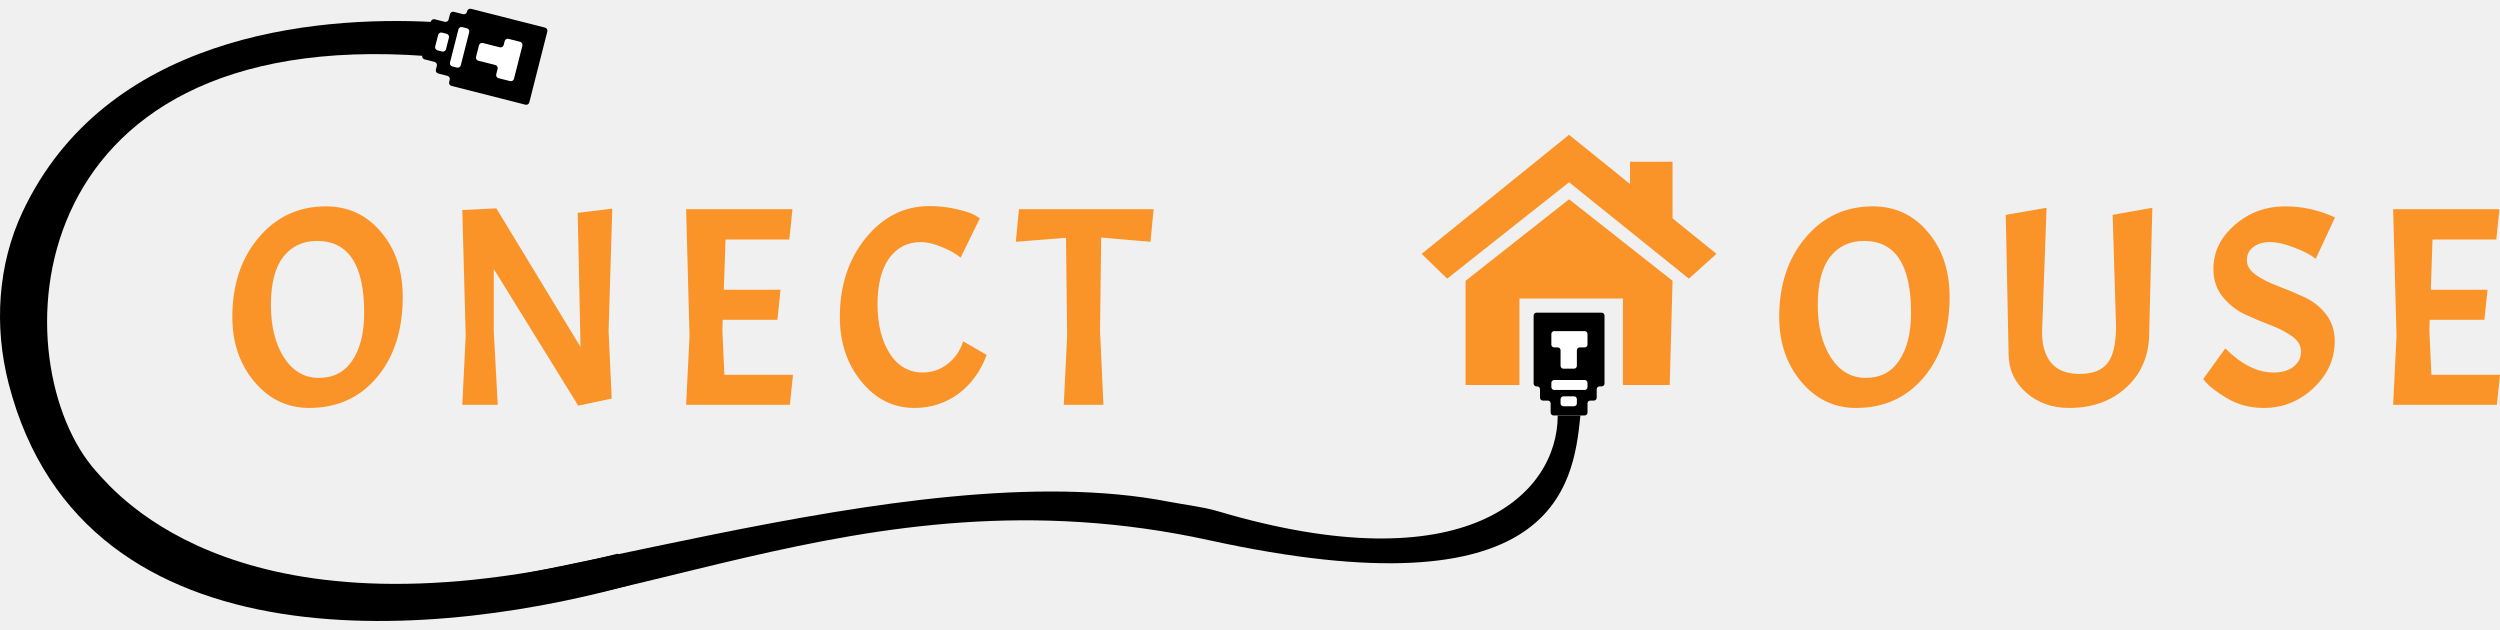
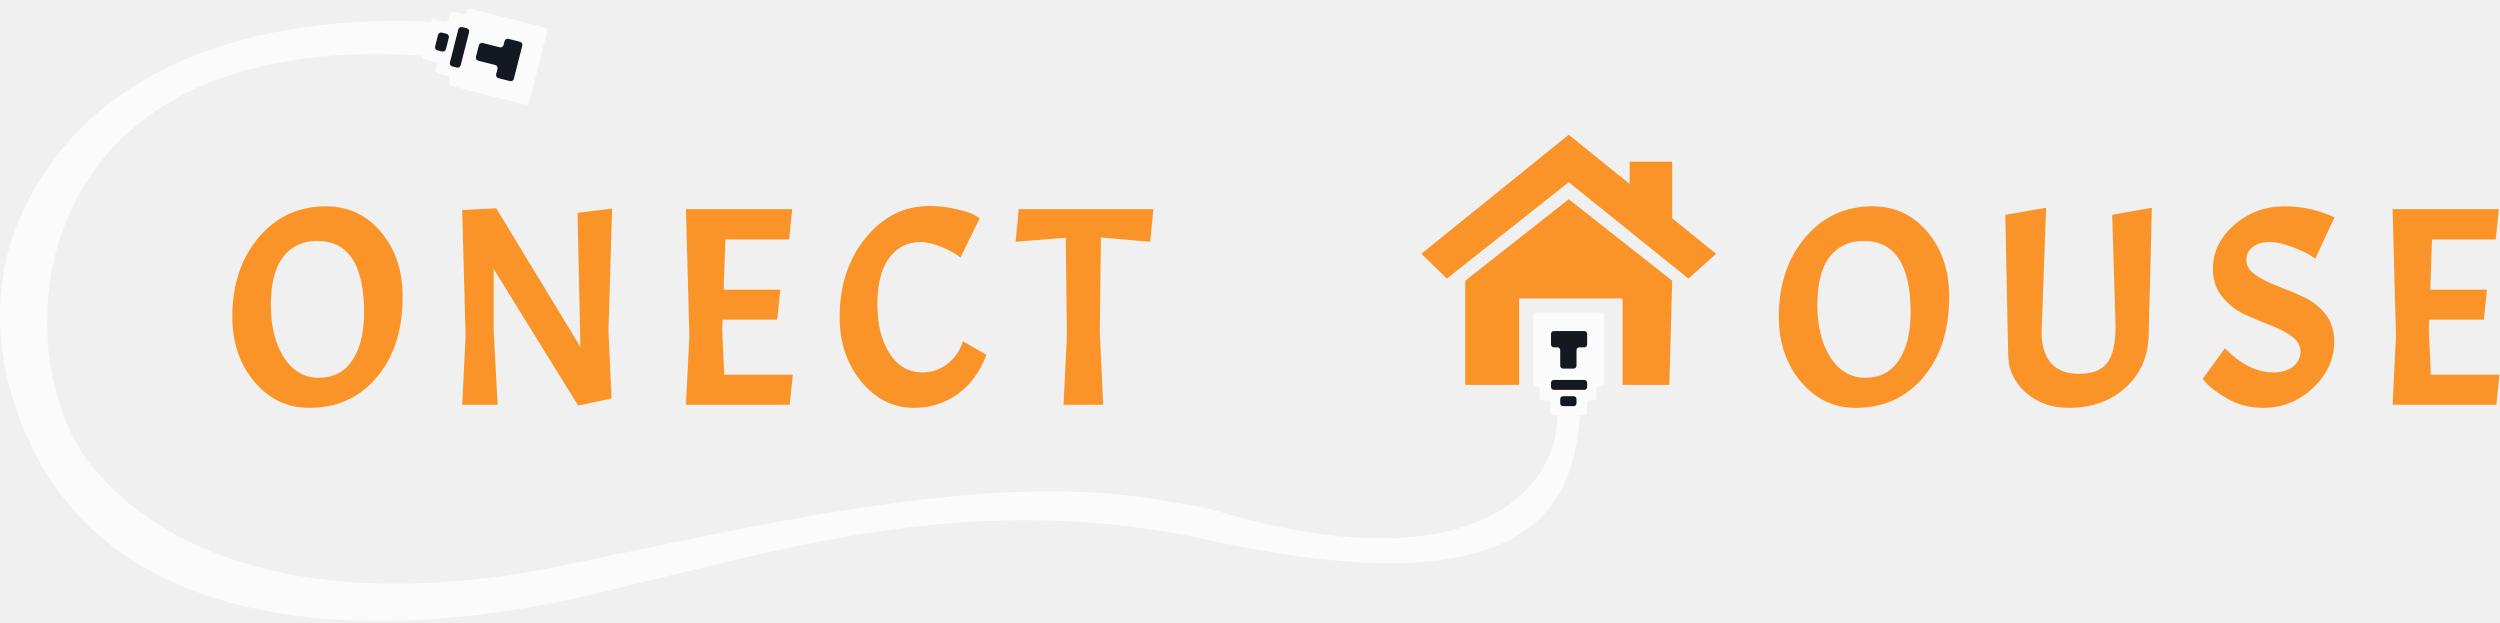
- <svg xmlns="http://www.w3.org/2000/svg" width="250" height="63" viewBox="0 0 250 63" fill="none">
-   <path d="M187.276 20.636C189.506 20.636 191.339 21.487 192.776 23.188C194.231 24.889 194.959 27.053 194.959 29.68C194.959 33.007 194.099 35.691 192.38 37.732C190.659 39.773 188.4 40.794 185.604 40.794C183.429 40.794 181.606 39.925 180.132 38.186C178.658 36.428 177.921 34.264 177.921 31.693C177.921 28.48 178.799 25.834 180.557 23.755C182.315 21.676 184.555 20.636 187.276 20.636ZM191.104 31.268C191.104 26.486 189.535 24.095 186.398 24.095C184.96 24.095 183.826 24.634 182.995 25.711C182.182 26.77 181.776 28.367 181.776 30.503C181.776 32.619 182.21 34.368 183.08 35.747C183.968 37.108 185.13 37.789 186.568 37.789C188.022 37.789 189.138 37.212 189.913 36.059C190.707 34.887 191.104 33.29 191.104 31.268ZM206.898 40.794C205.197 40.794 203.761 40.274 202.589 39.235C201.436 38.195 200.859 36.91 200.859 35.379L200.576 21.487L204.658 20.778L204.205 33.196C204.205 34.519 204.508 35.549 205.112 36.286C205.736 37.023 206.691 37.392 207.975 37.392C209.261 37.392 210.187 37.033 210.754 36.314C211.321 35.596 211.604 34.358 211.604 32.6L211.264 21.487L215.233 20.778L214.921 33.252C214.921 35.483 214.176 37.297 212.682 38.696C211.189 40.095 209.261 40.794 206.898 40.794ZM222.531 34.84C224.137 36.447 225.743 37.25 227.35 37.25C228.181 37.25 228.843 37.061 229.335 36.683C229.845 36.286 230.1 35.785 230.1 35.18C230.1 34.557 229.797 34.037 229.193 33.621C228.588 33.186 227.851 32.808 226.982 32.487C226.131 32.166 225.281 31.807 224.43 31.41C223.58 30.994 222.851 30.408 222.247 29.652C221.642 28.896 221.34 27.979 221.34 26.902C221.34 25.201 222.049 23.736 223.466 22.508C224.884 21.26 226.565 20.636 228.513 20.636C229.4 20.636 230.261 20.731 231.093 20.92C231.923 21.109 232.727 21.383 233.503 21.742L231.575 25.881C231.045 25.465 230.317 25.087 229.392 24.747C228.484 24.388 227.681 24.209 226.982 24.209C226.301 24.209 225.743 24.379 225.309 24.719C224.892 25.04 224.685 25.475 224.685 26.023C224.685 26.571 224.987 27.062 225.593 27.497C226.197 27.913 226.925 28.282 227.776 28.603C228.645 28.924 229.505 29.283 230.356 29.68C231.225 30.058 231.962 30.625 232.567 31.381C233.171 32.137 233.474 33.054 233.474 34.131C233.474 35.908 232.765 37.467 231.348 38.809C229.93 40.132 228.276 40.794 226.387 40.794C224.969 40.794 223.712 40.454 222.616 39.773C221.652 39.187 220.971 38.667 220.575 38.214L220.319 37.902L222.531 34.84ZM239.312 40.482L239.652 33.593L239.312 20.92H249.943L249.631 23.953H243.252L243.082 28.971H248.753L248.441 31.977H242.969L242.941 33.111L243.139 37.477H250L249.688 40.482H239.312Z" fill="#FA9428" />
-   <path d="M32.59 20.636C34.82 20.636 36.653 21.487 38.09 23.188C39.545 24.889 40.273 27.053 40.273 29.68C40.273 33.007 39.413 35.691 37.693 37.732C35.973 39.773 33.714 40.794 30.917 40.794C28.743 40.794 26.919 39.924 25.445 38.185C23.971 36.428 23.234 34.264 23.234 31.693C23.234 28.48 24.113 25.834 25.871 23.755C27.628 21.676 29.868 20.636 32.59 20.636ZM36.417 31.268C36.417 26.486 34.848 24.095 31.711 24.095C30.274 24.095 29.14 24.634 28.309 25.711C27.496 26.77 27.09 28.367 27.09 30.502C27.09 32.619 27.524 34.368 28.394 35.747C29.282 37.108 30.444 37.789 31.881 37.789C33.336 37.789 34.451 37.212 35.226 36.059C36.02 34.887 36.417 33.29 36.417 31.268ZM61.228 20.863L60.859 33.111L61.171 39.858L57.826 40.567L49.377 26.902V33.111L49.774 40.482H46.23L46.57 33.593L46.23 21.005L49.632 20.835L58.053 34.698L57.769 21.288L61.228 20.863ZM68.612 40.482L68.952 33.593L68.612 20.92H79.244L78.932 23.953H72.553L72.383 28.971H78.053L77.741 31.977H72.269L72.241 33.111L72.439 37.477H79.3L78.988 40.482H68.612ZM91.44 40.794C89.342 40.794 87.575 39.915 86.138 38.157C84.702 36.399 83.984 34.245 83.984 31.693C83.984 28.575 84.844 25.947 86.563 23.812C88.302 21.676 90.429 20.608 92.942 20.608C93.925 20.608 94.832 20.712 95.664 20.92C96.515 21.109 97.119 21.307 97.478 21.515L97.989 21.827L96.061 25.768C95.626 25.39 95.012 25.04 94.218 24.719C93.424 24.379 92.706 24.209 92.064 24.209C90.759 24.209 89.71 24.747 88.916 25.825C88.142 26.902 87.754 28.442 87.754 30.446C87.754 32.43 88.16 34.065 88.973 35.35C89.786 36.617 90.892 37.25 92.29 37.25C93.198 37.25 94.02 36.966 94.757 36.399C95.494 35.832 96.014 35.076 96.316 34.131L98.669 35.492C98.046 37.155 97.091 38.459 95.806 39.405C94.521 40.331 93.065 40.794 91.44 40.794ZM101.583 24.18L101.895 20.92H115.362L115.05 24.18L110.117 23.755L110.004 33.111L110.344 40.482H106.375L106.715 33.593L106.601 23.783L101.583 24.18Z" fill="#FA9428" />
-   <path d="M120.901 54.019C85.462 46.263 60.939 63.871 36.415 61.603L31.525 59.831C50.236 60.753 90.636 45.089 116.861 50.166C118.503 50.484 120.312 50.686 121.752 51.113C146.559 58.484 155.773 49.483 155.773 41.545H158.041C157.332 48.775 155.417 61.574 120.901 54.019Z" fill="black" />
-   <path d="M43.503 2.208L42.724 5.61C1.048 2.492 0.153 36.592 9.624 47.144C11.829 49.602 24.366 64.722 61.789 55.366L64.058 58.201C44.899 63.749 8.406 67.707 0.86 38.343C-0.605 32.642 -0.24 26.473 2.274 21.15C10.529 3.669 31.091 1.526 43.503 2.208Z" fill="black" />
-   <path d="M52.931 10.24L54.733 3.148C54.776 2.979 54.673 2.805 54.503 2.762L47.103 0.881C46.933 0.838 46.76 0.942 46.717 1.111L46.697 1.188C46.654 1.358 46.481 1.462 46.31 1.418L45.385 1.183C45.215 1.14 45.042 1.244 44.999 1.413L44.861 1.953C44.819 2.123 44.645 2.226 44.475 2.183L43.473 1.928C43.303 1.885 43.129 1.989 43.086 2.158L42.224 5.55C42.181 5.719 42.284 5.893 42.454 5.937L43.456 6.191C43.627 6.234 43.729 6.408 43.686 6.578L43.588 6.963C43.545 7.133 43.648 7.307 43.818 7.35L44.743 7.585C44.914 7.628 45.016 7.802 44.973 7.972L44.915 8.203C44.871 8.373 44.974 8.546 45.145 8.59L52.544 10.47C52.715 10.513 52.888 10.41 52.931 10.24Z" fill="black" />
-   <path d="M51.397 7.881L52.239 4.566C52.282 4.397 52.18 4.223 52.009 4.18L50.853 3.886C50.683 3.842 50.51 3.946 50.466 4.116L50.368 4.501C50.325 4.671 50.152 4.774 49.982 4.731L48.286 4.3C48.116 4.257 47.942 4.361 47.899 4.53L47.605 5.686C47.562 5.856 47.665 6.03 47.836 6.073L49.531 6.504C49.702 6.547 49.804 6.721 49.761 6.891L49.624 7.43C49.581 7.6 49.684 7.774 49.854 7.817L51.01 8.111C51.181 8.154 51.354 8.05 51.397 7.881Z" fill="white" />
-   <path d="M46.078 6.529L46.921 3.215C46.964 3.045 46.861 2.871 46.691 2.828L46.228 2.711C46.058 2.667 45.885 2.771 45.842 2.941L44.999 6.255C44.956 6.425 45.059 6.598 45.229 6.642L45.692 6.759C45.862 6.803 46.035 6.699 46.078 6.529Z" fill="white" />
-   <path d="M44.599 4.923L44.893 3.766C44.936 3.597 44.834 3.423 44.663 3.38L44.201 3.262C44.03 3.219 43.857 3.323 43.814 3.492L43.52 4.648C43.477 4.818 43.58 4.992 43.75 5.035L44.213 5.153C44.383 5.196 44.556 5.092 44.599 4.923Z" fill="white" />
-   <path d="M160.167 31.268H153.647C153.491 31.268 153.363 31.395 153.363 31.551V38.356C153.363 38.512 153.491 38.639 153.647 38.639H153.717C153.873 38.639 154.001 38.766 154.001 38.923V39.773C154.001 39.93 154.128 40.057 154.284 40.057H154.781C154.936 40.057 155.064 40.184 155.064 40.34V41.262C155.064 41.418 155.192 41.545 155.348 41.545H158.466C158.622 41.545 158.75 41.418 158.75 41.262V40.34C158.75 40.184 158.877 40.057 159.033 40.057H159.388C159.544 40.057 159.671 39.93 159.671 39.773V38.923C159.671 38.766 159.799 38.639 159.955 38.639H160.167C160.323 38.639 160.451 38.512 160.451 38.356V31.551C160.451 31.395 160.323 31.268 160.167 31.268Z" fill="black" />
-   <path d="M158.466 33.111H155.418C155.263 33.111 155.135 33.238 155.135 33.394V34.457C155.135 34.614 155.263 34.741 155.418 34.741H155.773C155.929 34.741 156.056 34.868 156.056 35.024V36.584C156.056 36.74 156.184 36.867 156.34 36.867H157.403C157.559 36.867 157.687 36.74 157.687 36.584V35.024C157.687 34.868 157.814 34.741 157.97 34.741H158.466C158.622 34.741 158.75 34.614 158.75 34.457V33.394C158.75 33.238 158.622 33.111 158.466 33.111Z" fill="white" />
-   <path d="M158.466 38.001H155.418C155.263 38.001 155.135 38.128 155.135 38.285V38.71C155.135 38.867 155.263 38.994 155.418 38.994H158.466C158.622 38.994 158.75 38.867 158.75 38.71V38.285C158.75 38.128 158.622 38.001 158.466 38.001Z" fill="white" />
-   <path d="M157.403 39.632H156.34C156.184 39.632 156.056 39.758 156.056 39.915V40.34C156.056 40.497 156.184 40.624 156.34 40.624H157.403C157.559 40.624 157.687 40.497 157.687 40.34V39.915C157.687 39.758 157.559 39.632 157.403 39.632Z" fill="white" />
-   <path d="M156.907 19.928L146.559 28.078V38.497H151.945V29.85H162.294V38.497H166.971L167.255 28.078L156.907 19.928Z" fill="#FA9428" />
-   <path d="M144.716 27.866L142.164 25.385L156.907 13.478L163.002 18.401V16.171H167.255V21.836L171.649 25.385L168.885 27.866L156.907 18.227L144.716 27.866Z" fill="#FA9428" />
+ <svg xmlns="http://www.w3.org/2000/svg" width="1764" height="439" viewBox="0 0 1764 439" fill="none">
+   <path d="M1321.13 145.578C1336.86 145.578 1349.79 151.578 1359.93 163.578C1370.19 175.578 1375.33 190.845 1375.33 209.378C1375.33 232.845 1369.26 251.778 1357.13 266.178C1344.99 280.578 1329.06 287.778 1309.33 287.778C1293.99 287.778 1281.13 281.645 1270.73 269.378C1260.33 256.978 1255.13 241.711 1255.13 223.578C1255.13 200.911 1261.33 182.245 1273.73 167.578C1286.13 152.911 1301.93 145.578 1321.13 145.578ZM1348.13 220.578C1348.13 186.845 1337.06 169.978 1314.93 169.978C1304.79 169.978 1296.79 173.778 1290.93 181.378C1285.19 188.845 1282.33 200.111 1282.33 215.178C1282.33 230.111 1285.39 242.445 1291.53 252.178C1297.79 261.778 1305.99 266.578 1316.13 266.578C1326.39 266.578 1334.26 262.511 1339.73 254.378C1345.33 246.111 1348.13 234.845 1348.13 220.578ZM1459.55 287.778C1447.55 287.778 1437.42 284.111 1429.15 276.778C1421.02 269.445 1416.95 260.378 1416.95 249.578L1414.95 151.578L1443.75 146.578L1440.55 234.178C1440.55 243.511 1442.69 250.778 1446.95 255.978C1451.35 261.178 1458.09 263.778 1467.15 263.778C1476.22 263.778 1482.75 261.245 1486.75 256.178C1490.75 251.111 1492.75 242.378 1492.75 229.978L1490.35 151.578L1518.35 146.578L1516.15 234.578C1516.15 250.311 1510.89 263.111 1500.35 272.978C1489.82 282.845 1476.22 287.778 1459.55 287.778ZM1569.83 245.778C1581.16 257.111 1592.49 262.778 1603.83 262.778C1609.69 262.778 1614.36 261.445 1617.83 258.778C1621.43 255.978 1623.23 252.445 1623.23 248.178C1623.23 243.778 1621.09 240.111 1616.83 237.178C1612.56 234.111 1607.36 231.445 1601.23 229.178C1595.23 226.911 1589.23 224.378 1583.23 221.578C1577.23 218.645 1572.09 214.511 1567.83 209.178C1563.56 203.845 1561.43 197.378 1561.43 189.778C1561.43 177.778 1566.43 167.445 1576.43 158.778C1586.43 149.978 1598.29 145.578 1612.03 145.578C1618.29 145.578 1624.36 146.245 1630.23 147.578C1636.09 148.911 1641.76 150.845 1647.23 153.378L1633.63 182.578C1629.89 179.645 1624.76 176.978 1618.23 174.578C1611.83 172.045 1606.16 170.778 1601.23 170.778C1596.43 170.778 1592.49 171.978 1589.43 174.378C1586.49 176.645 1585.03 179.711 1585.03 183.578C1585.03 187.445 1587.16 190.911 1591.43 193.978C1595.69 196.911 1600.83 199.511 1606.83 201.778C1612.96 204.045 1619.03 206.578 1625.03 209.378C1631.16 212.045 1636.36 216.045 1640.63 221.378C1644.89 226.711 1647.03 233.178 1647.03 240.778C1647.03 253.311 1642.03 264.311 1632.03 273.778C1622.03 283.111 1610.36 287.778 1597.03 287.778C1587.03 287.778 1578.16 285.378 1570.43 280.578C1563.63 276.445 1558.83 272.778 1556.03 269.578L1554.23 267.378L1569.83 245.778ZM1688.21 285.578L1690.61 236.978L1688.21 147.578H1763.21L1761.01 168.978H1716.01L1714.81 204.378H1754.81L1752.61 225.578H1714.01L1713.81 233.578L1715.21 264.378H1763.61L1761.41 285.578H1688.21Z" fill="#FA9428" />
+   <path d="M229.902 145.578C245.635 145.578 258.568 151.578 268.702 163.578C278.968 175.578 284.102 190.845 284.102 209.378C284.102 232.845 278.035 251.778 265.902 266.178C253.768 280.578 237.835 287.778 218.102 287.778C202.768 287.778 189.902 281.645 179.502 269.378C169.102 256.978 163.902 241.711 163.902 223.578C163.902 200.911 170.102 182.245 182.502 167.578C194.902 152.911 210.702 145.578 229.902 145.578ZM256.902 220.578C256.902 186.845 245.835 169.978 223.702 169.978C213.568 169.978 205.568 173.778 199.702 181.378C193.968 188.845 191.102 200.111 191.102 215.178C191.102 230.111 194.168 242.445 200.302 252.178C206.568 261.778 214.768 266.578 224.902 266.578C235.168 266.578 243.035 262.511 248.502 254.378C254.102 246.111 256.902 234.845 256.902 220.578ZM431.928 147.178L429.328 233.578L431.528 281.178L407.928 286.178L348.328 189.778V233.578L351.128 285.578H326.128L328.528 236.978L326.128 148.178L350.128 146.978L409.528 244.778L407.528 150.178L431.928 147.178ZM484.019 285.578L486.419 236.978L484.019 147.578H559.019L556.819 168.978H511.819L510.619 204.378H550.619L548.419 225.578H509.819L509.619 233.578L511.019 264.378H559.419L557.219 285.578H484.019ZM645.056 287.778C630.256 287.778 617.79 281.578 607.656 269.178C597.523 256.778 592.456 241.578 592.456 223.578C592.456 201.578 598.523 183.045 610.656 167.978C622.923 152.911 637.923 145.378 655.656 145.378C662.59 145.378 668.99 146.111 674.856 147.578C680.856 148.911 685.123 150.311 687.656 151.778L691.256 153.978L677.656 181.778C674.59 179.111 670.256 176.645 664.656 174.378C659.056 171.978 653.99 170.778 649.456 170.778C640.256 170.778 632.856 174.578 627.256 182.178C621.79 189.778 619.056 200.645 619.056 214.778C619.056 228.778 621.923 240.311 627.656 249.378C633.39 258.311 641.19 262.778 651.056 262.778C657.456 262.778 663.256 260.778 668.456 256.778C673.656 252.778 677.323 247.445 679.456 240.778L696.056 250.378C691.656 262.111 684.923 271.311 675.856 277.978C666.79 284.511 656.523 287.778 645.056 287.778ZM716.613 170.578L718.813 147.578H813.813L811.613 170.578L776.813 167.578L776.013 233.578L778.413 285.578H750.413L752.813 236.978L752.013 167.778L716.613 170.578Z" fill="#FA9428" />
+   <path d="M852.89 381.077C602.887 326.363 429.888 450.578 256.89 434.578L222.39 422.078C354.39 428.578 639.388 318.077 824.389 353.895C835.972 356.138 848.73 357.559 858.89 360.577C1033.89 412.576 1098.89 349.077 1098.89 293.077H1114.89C1109.89 344.077 1096.38 434.367 852.89 381.077Z" fill="#FBFBFB" />
+   <path d="M306.89 15.578L301.39 39.578C7.391 17.578 1.08 258.139 67.89 332.578C83.446 349.911 171.89 456.578 435.89 390.578L451.89 410.578C316.74 449.717 59.298 477.637 6.068 270.492C-4.268 230.271 -1.691 186.753 16.041 149.202C74.274 25.88 219.332 10.762 306.89 15.578Z" fill="#FBFBFB" />
+   <path d="M373.399 72.237L386.112 22.21C386.416 21.014 385.691 19.788 384.489 19.483L332.287 6.218C331.086 5.912 329.863 6.644 329.559 7.84L329.421 8.384C329.117 9.58 327.895 10.312 326.694 10.006L320.168 8.348C318.967 8.043 317.744 8.774 317.44 9.971L316.473 13.777C316.169 14.973 314.947 15.705 313.745 15.399L306.676 13.603C305.475 13.298 304.253 14.029 303.949 15.226L297.869 39.151C297.565 40.348 298.29 41.574 299.491 41.879L306.56 43.675C307.762 43.981 308.487 45.207 308.183 46.403L307.492 49.122C307.188 50.318 307.912 51.545 309.114 51.85L315.639 53.508C316.841 53.813 317.566 55.039 317.262 56.236L316.847 57.867C316.543 59.063 317.268 60.29 318.47 60.595L370.672 73.86C371.873 74.165 373.095 73.434 373.399 72.237Z" fill="#FBFBFB" />
+   <path d="M362.578 55.594L368.519 32.212C368.823 31.016 368.099 29.79 366.897 29.485L358.74 27.412C357.539 27.107 356.316 27.838 356.012 29.034L355.322 31.753C355.018 32.949 353.796 33.681 352.594 33.376L340.631 30.336C339.429 30.03 338.207 30.762 337.903 31.958L335.83 40.115C335.526 41.311 336.251 42.537 337.453 42.842L349.416 45.882C350.617 46.188 351.342 47.414 351.038 48.61L350.071 52.416C349.767 53.613 350.492 54.839 351.693 55.144L359.85 57.217C361.052 57.522 362.274 56.791 362.578 55.594Z" fill="#141821" />
+   <path d="M325.057 46.06L330.999 22.678C331.303 21.482 330.578 20.256 329.377 19.95L326.114 19.121C324.912 18.816 323.69 19.547 323.386 20.744L317.445 44.126C317.141 45.322 317.865 46.548 319.067 46.854L322.33 47.683C323.531 47.988 324.753 47.257 325.057 46.06Z" fill="#141821" />
+   <path d="M314.623 34.726L316.696 26.569C317 25.373 316.275 24.147 315.074 23.841L311.811 23.012C310.609 22.707 309.387 23.438 309.083 24.635L307.011 32.791C306.707 33.987 307.431 35.214 308.633 35.519L311.896 36.348C313.097 36.653 314.319 35.922 314.623 34.726Z" fill="#141821" />
+   <path d="M1129.89 220.578H1083.89C1082.79 220.578 1081.89 221.473 1081.89 222.578V270.578C1081.89 271.683 1082.79 272.578 1083.89 272.578H1084.39C1085.49 272.578 1086.39 273.473 1086.39 274.578V280.578C1086.39 281.683 1087.29 282.578 1088.39 282.578H1091.89C1092.99 282.578 1093.89 283.473 1093.89 284.578V291.078C1093.89 292.183 1094.79 293.078 1095.89 293.078H1117.89C1118.99 293.078 1119.89 292.183 1119.89 291.078V284.578C1119.89 283.473 1120.79 282.578 1121.89 282.578H1124.39C1125.49 282.578 1126.39 281.683 1126.39 280.578V274.578C1126.39 273.473 1127.29 272.578 1128.39 272.578H1129.89C1130.99 272.578 1131.89 271.683 1131.89 270.578V222.578C1131.89 221.473 1130.99 220.578 1129.89 220.578Z" fill="#FBFBFB" />
+   <path d="M1117.89 233.578H1096.39C1095.29 233.578 1094.39 234.473 1094.39 235.578V243.078C1094.39 244.183 1095.29 245.078 1096.39 245.078H1098.89C1099.99 245.078 1100.89 245.973 1100.89 247.078V258.078C1100.89 259.183 1101.79 260.078 1102.89 260.078H1110.39C1111.49 260.078 1112.39 259.183 1112.39 258.078V247.078C1112.39 245.973 1113.29 245.078 1114.39 245.078H1117.89C1118.99 245.078 1119.89 244.183 1119.89 243.078V235.578C1119.89 234.473 1118.99 233.578 1117.89 233.578Z" fill="#141821" />
+   <path d="M1117.89 268.078H1096.39C1095.29 268.078 1094.39 268.973 1094.39 270.078V273.078C1094.39 274.183 1095.29 275.078 1096.39 275.078H1117.89C1118.99 275.078 1119.89 274.183 1119.89 273.078V270.078C1119.89 268.973 1118.99 268.078 1117.89 268.078Z" fill="#141821" />
+   <path d="M1110.39 279.578H1102.89C1101.79 279.578 1100.89 280.473 1100.89 281.578V284.578C1100.89 285.683 1101.79 286.578 1102.89 286.578H1110.39C1111.49 286.578 1112.39 285.683 1112.39 284.578V281.578C1112.39 280.473 1111.49 279.578 1110.39 279.578Z" fill="#141821" />
+   <path d="M1106.89 140.578L1033.89 198.078V271.578H1071.89V210.578H1144.89V271.578H1177.89L1179.89 198.078L1106.89 140.578Z" fill="#FA9428" />
+   <path d="M1020.89 196.578L1002.89 179.078L1106.89 95.078L1149.89 129.809V114.078H1179.89V154.04L1210.89 179.078L1191.39 196.578L1106.89 128.578L1020.89 196.578Z" fill="#FA9428" />
</svg>
